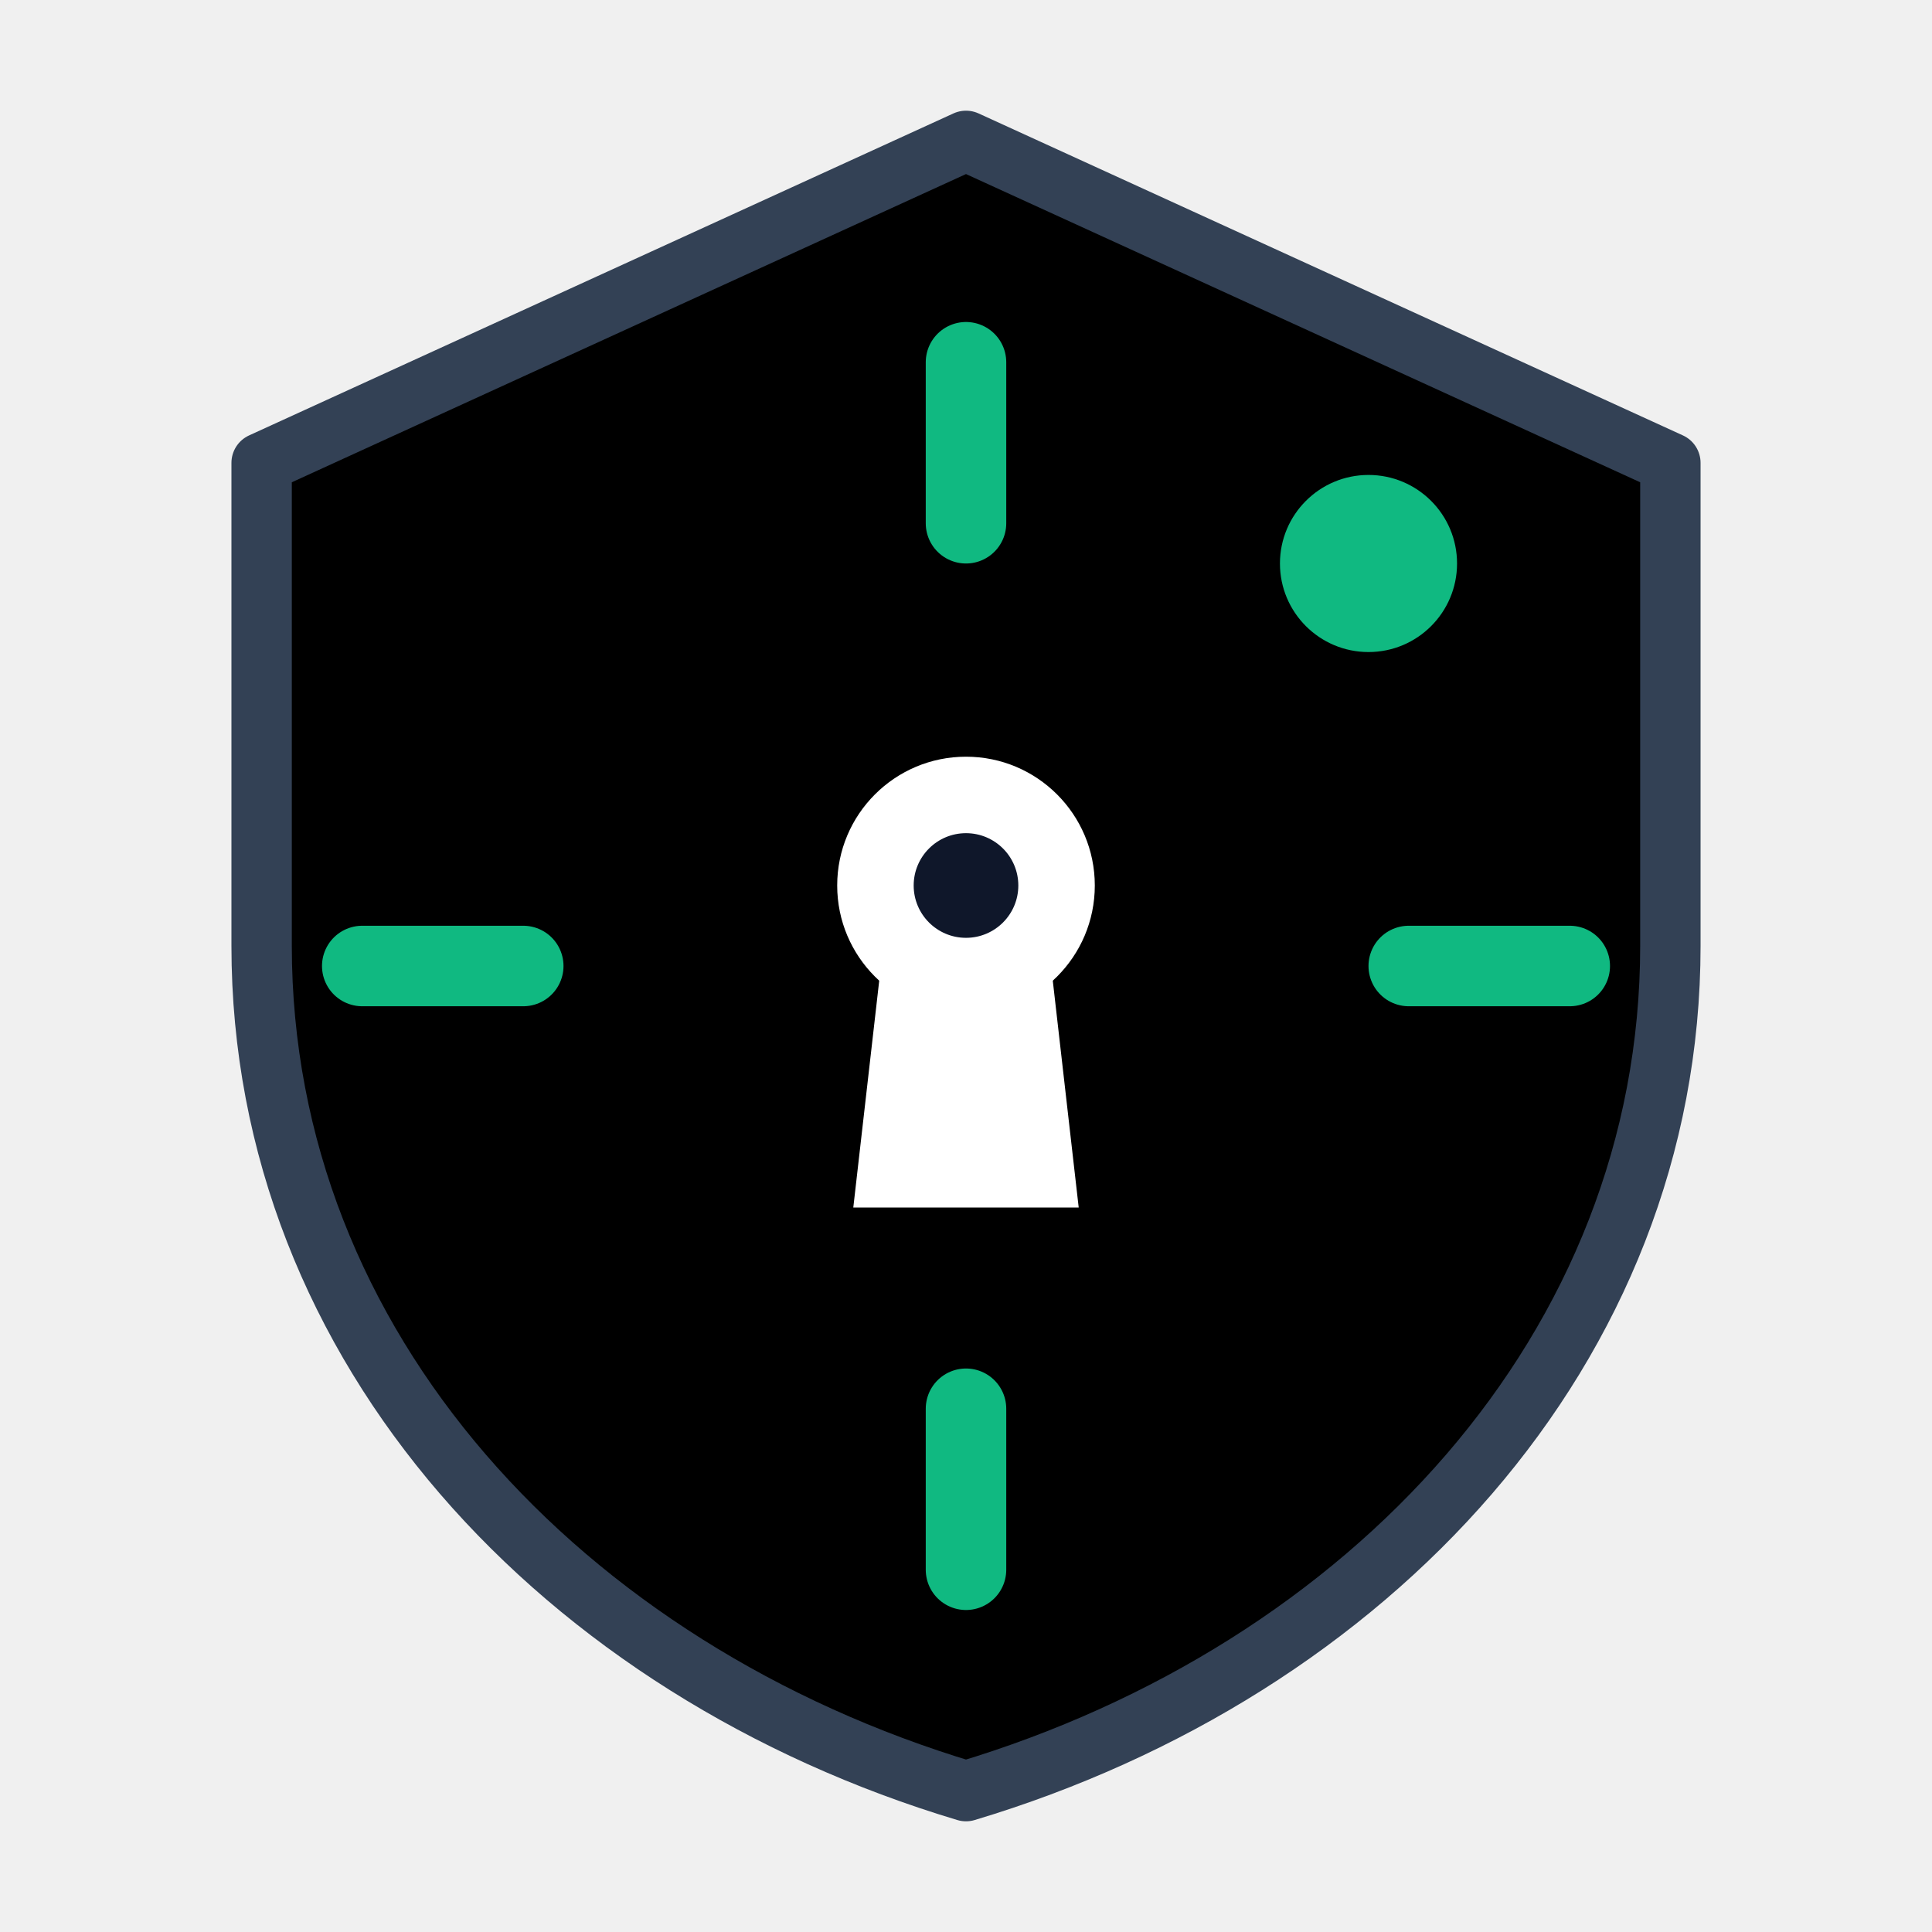
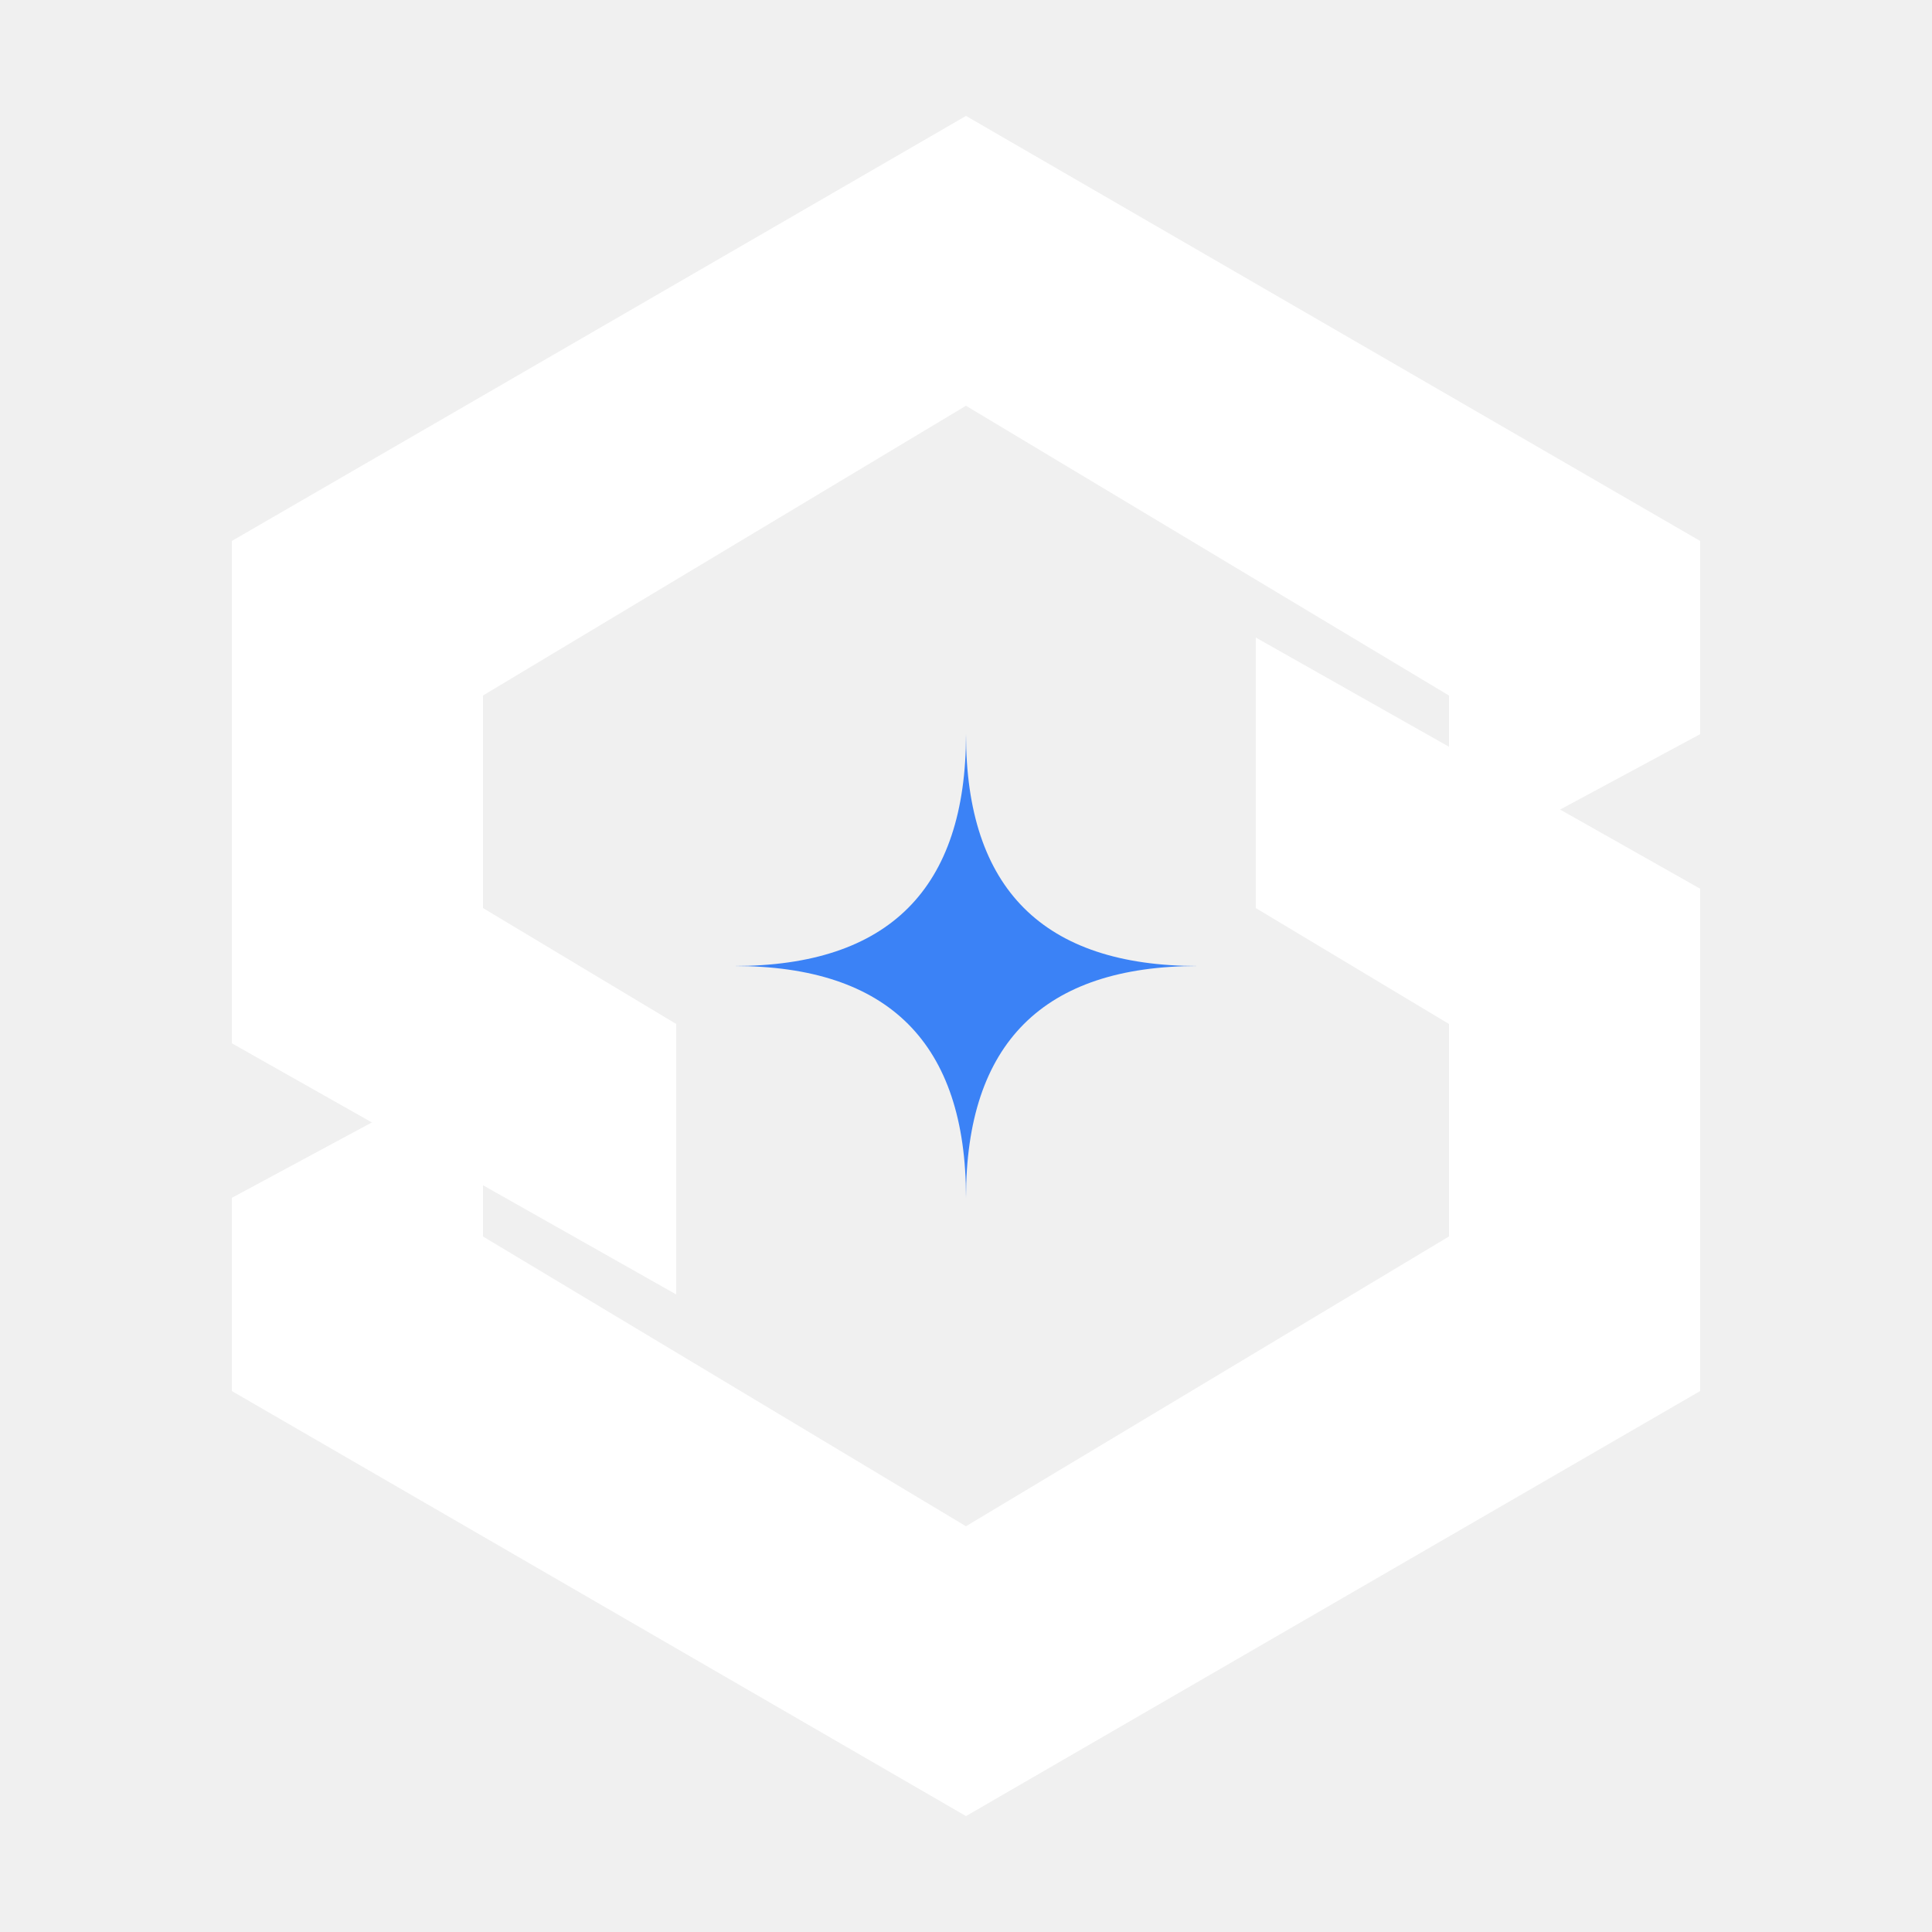
- <svg xmlns="http://www.w3.org/2000/svg" width="48" height="48" viewBox="0 0 48 48" fill="none">
-   <defs>
-     <linearGradient id="sg-shield-grad" x1="6" y1="4" x2="42" y2="44" gradientUnits="userSpaceOnUse">
-       <stop offset="0%" stopColor="#0F172A" />
-       <stop offset="100%" stopColor="#1E293B" />
-     </linearGradient>
-     <linearGradient id="sg-reticle-grad" x1="12" y1="12" x2="36" y2="36" gradientUnits="userSpaceOnUse">
-       <stop offset="0%" stopColor="#10B981" />
-       <stop offset="100%" stopColor="#059669" />
-     </linearGradient>
-   </defs>
-   <path d="M24 3.5L41.5 11.5V23.5C41.5 33.5 34 41.5 24 44.5C14 41.5 6.5 33.5 6.5 23.5V11.5L24 3.5Z" fill="url(#sg-shield-grad)" stroke="#334155" stroke-width="1.5" stroke-linejoin="round" />
-   <circle cx="24" cy="24" r="11" stroke="url(#sg-reticle-grad)" stroke-width="2" stroke-dasharray="14 3.5" stroke-linecap="round" />
-   <line x1="24" y1="9" x2="24" y2="13" stroke="#10B981" stroke-width="2" stroke-linecap="round" />
-   <line x1="24" y1="35" x2="24" y2="39" stroke="#10B981" stroke-width="2" stroke-linecap="round" />
-   <line x1="9" y1="24" x2="13" y2="24" stroke="#10B981" stroke-width="2" stroke-linecap="round" />
-   <line x1="35" y1="24" x2="39" y2="24" stroke="#10B981" stroke-width="2" stroke-linecap="round" />
-   <circle cx="24" cy="22" r="3.2" fill="#FFFFFF" />
-   <path d="M22 23L21.2 30H26.8L26 23H22Z" fill="#FFFFFF" />
-   <circle cx="24" cy="22" r="1.3" fill="#0F172A" />
-   <circle cx="34" cy="14" r="2.2" fill="#10B981" />
+ <svg xmlns="http://www.w3.org/2000/svg" width="512" height="512" viewBox="0 0 100 100" fill="none">
+   <path d="M 88 38 L 88 28 L 50 6 L 12 28 L 12 54 L 35 67 L 35 53 L 25 47 L 25 36 L 50 21 L 75 36 L 75 45 Z" fill="#FFFFFF" />
+   <path d="M 50 38 Q 50 50 38 50 Q 50 50 50 62 Q 50 50 62 50 Q 50 50 50 38 Z" fill="#3B82F6" />
+   <path d="M 12 62 L 12 72 L 50 94 L 88 72 L 88 46 L 65 33 L 65 47 L 75 53 L 75 64 L 50 79 L 25 64 L 25 55 Z" fill="#FFFFFF" />
</svg>
